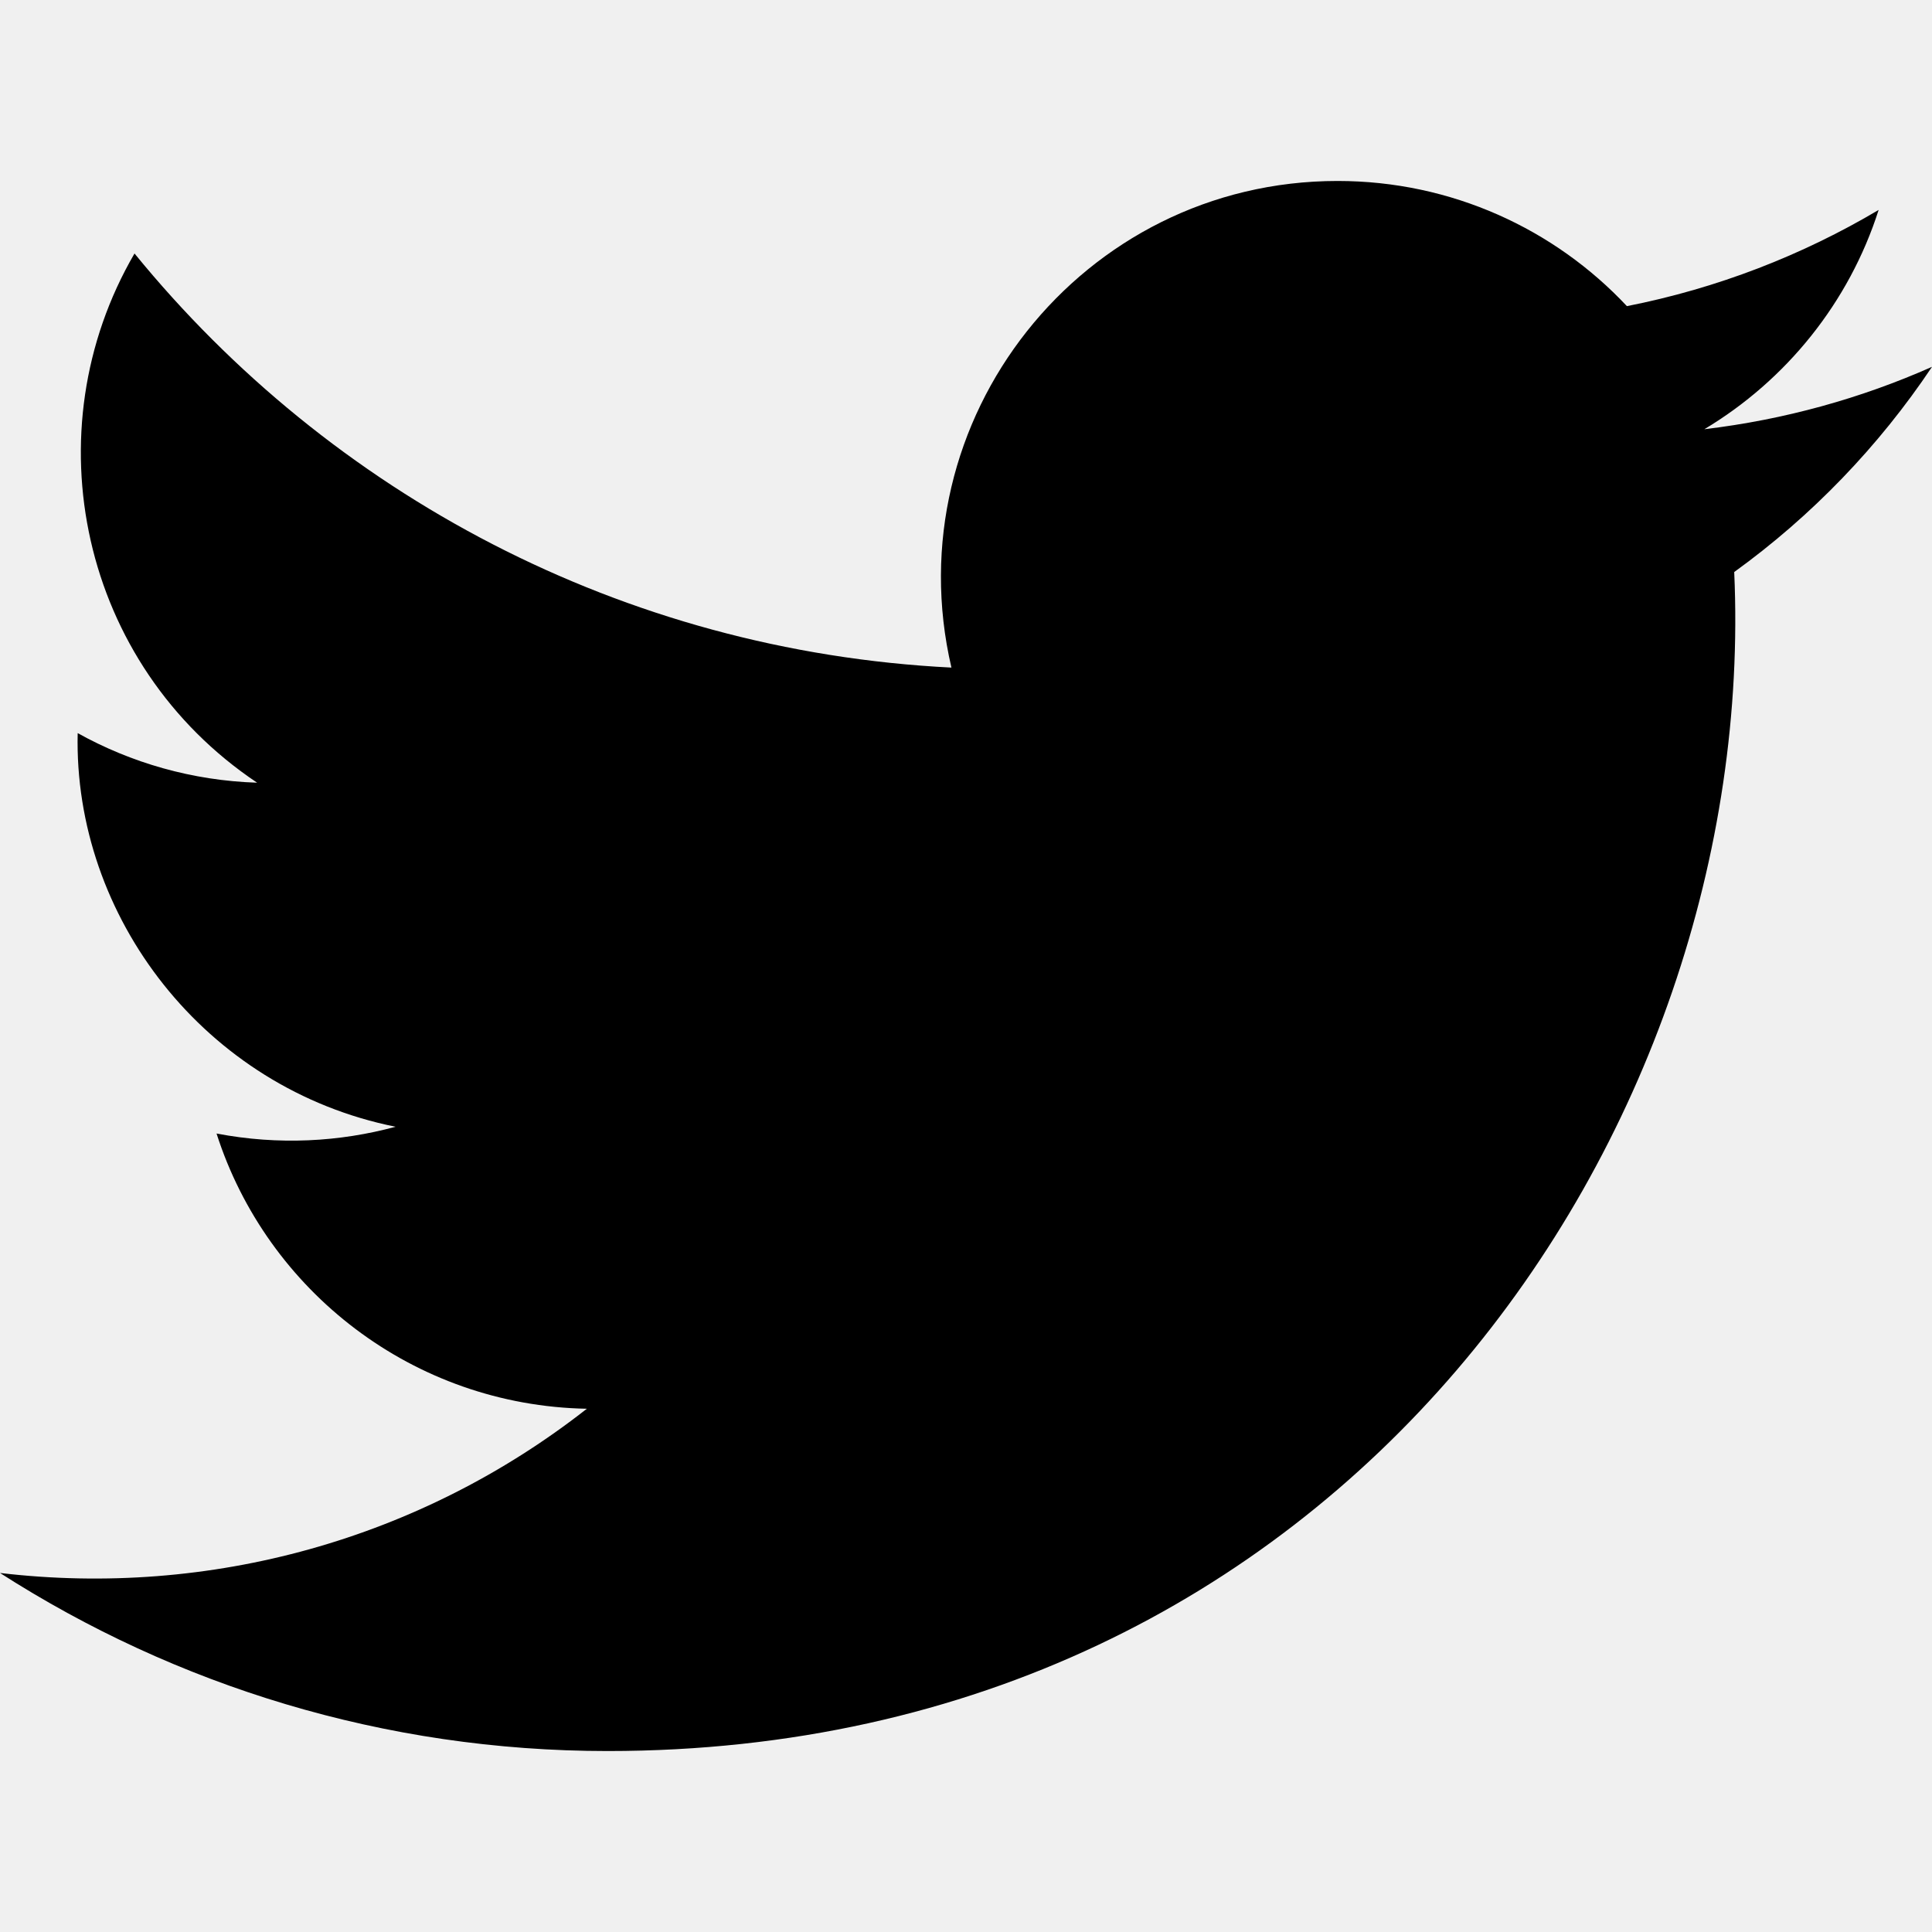
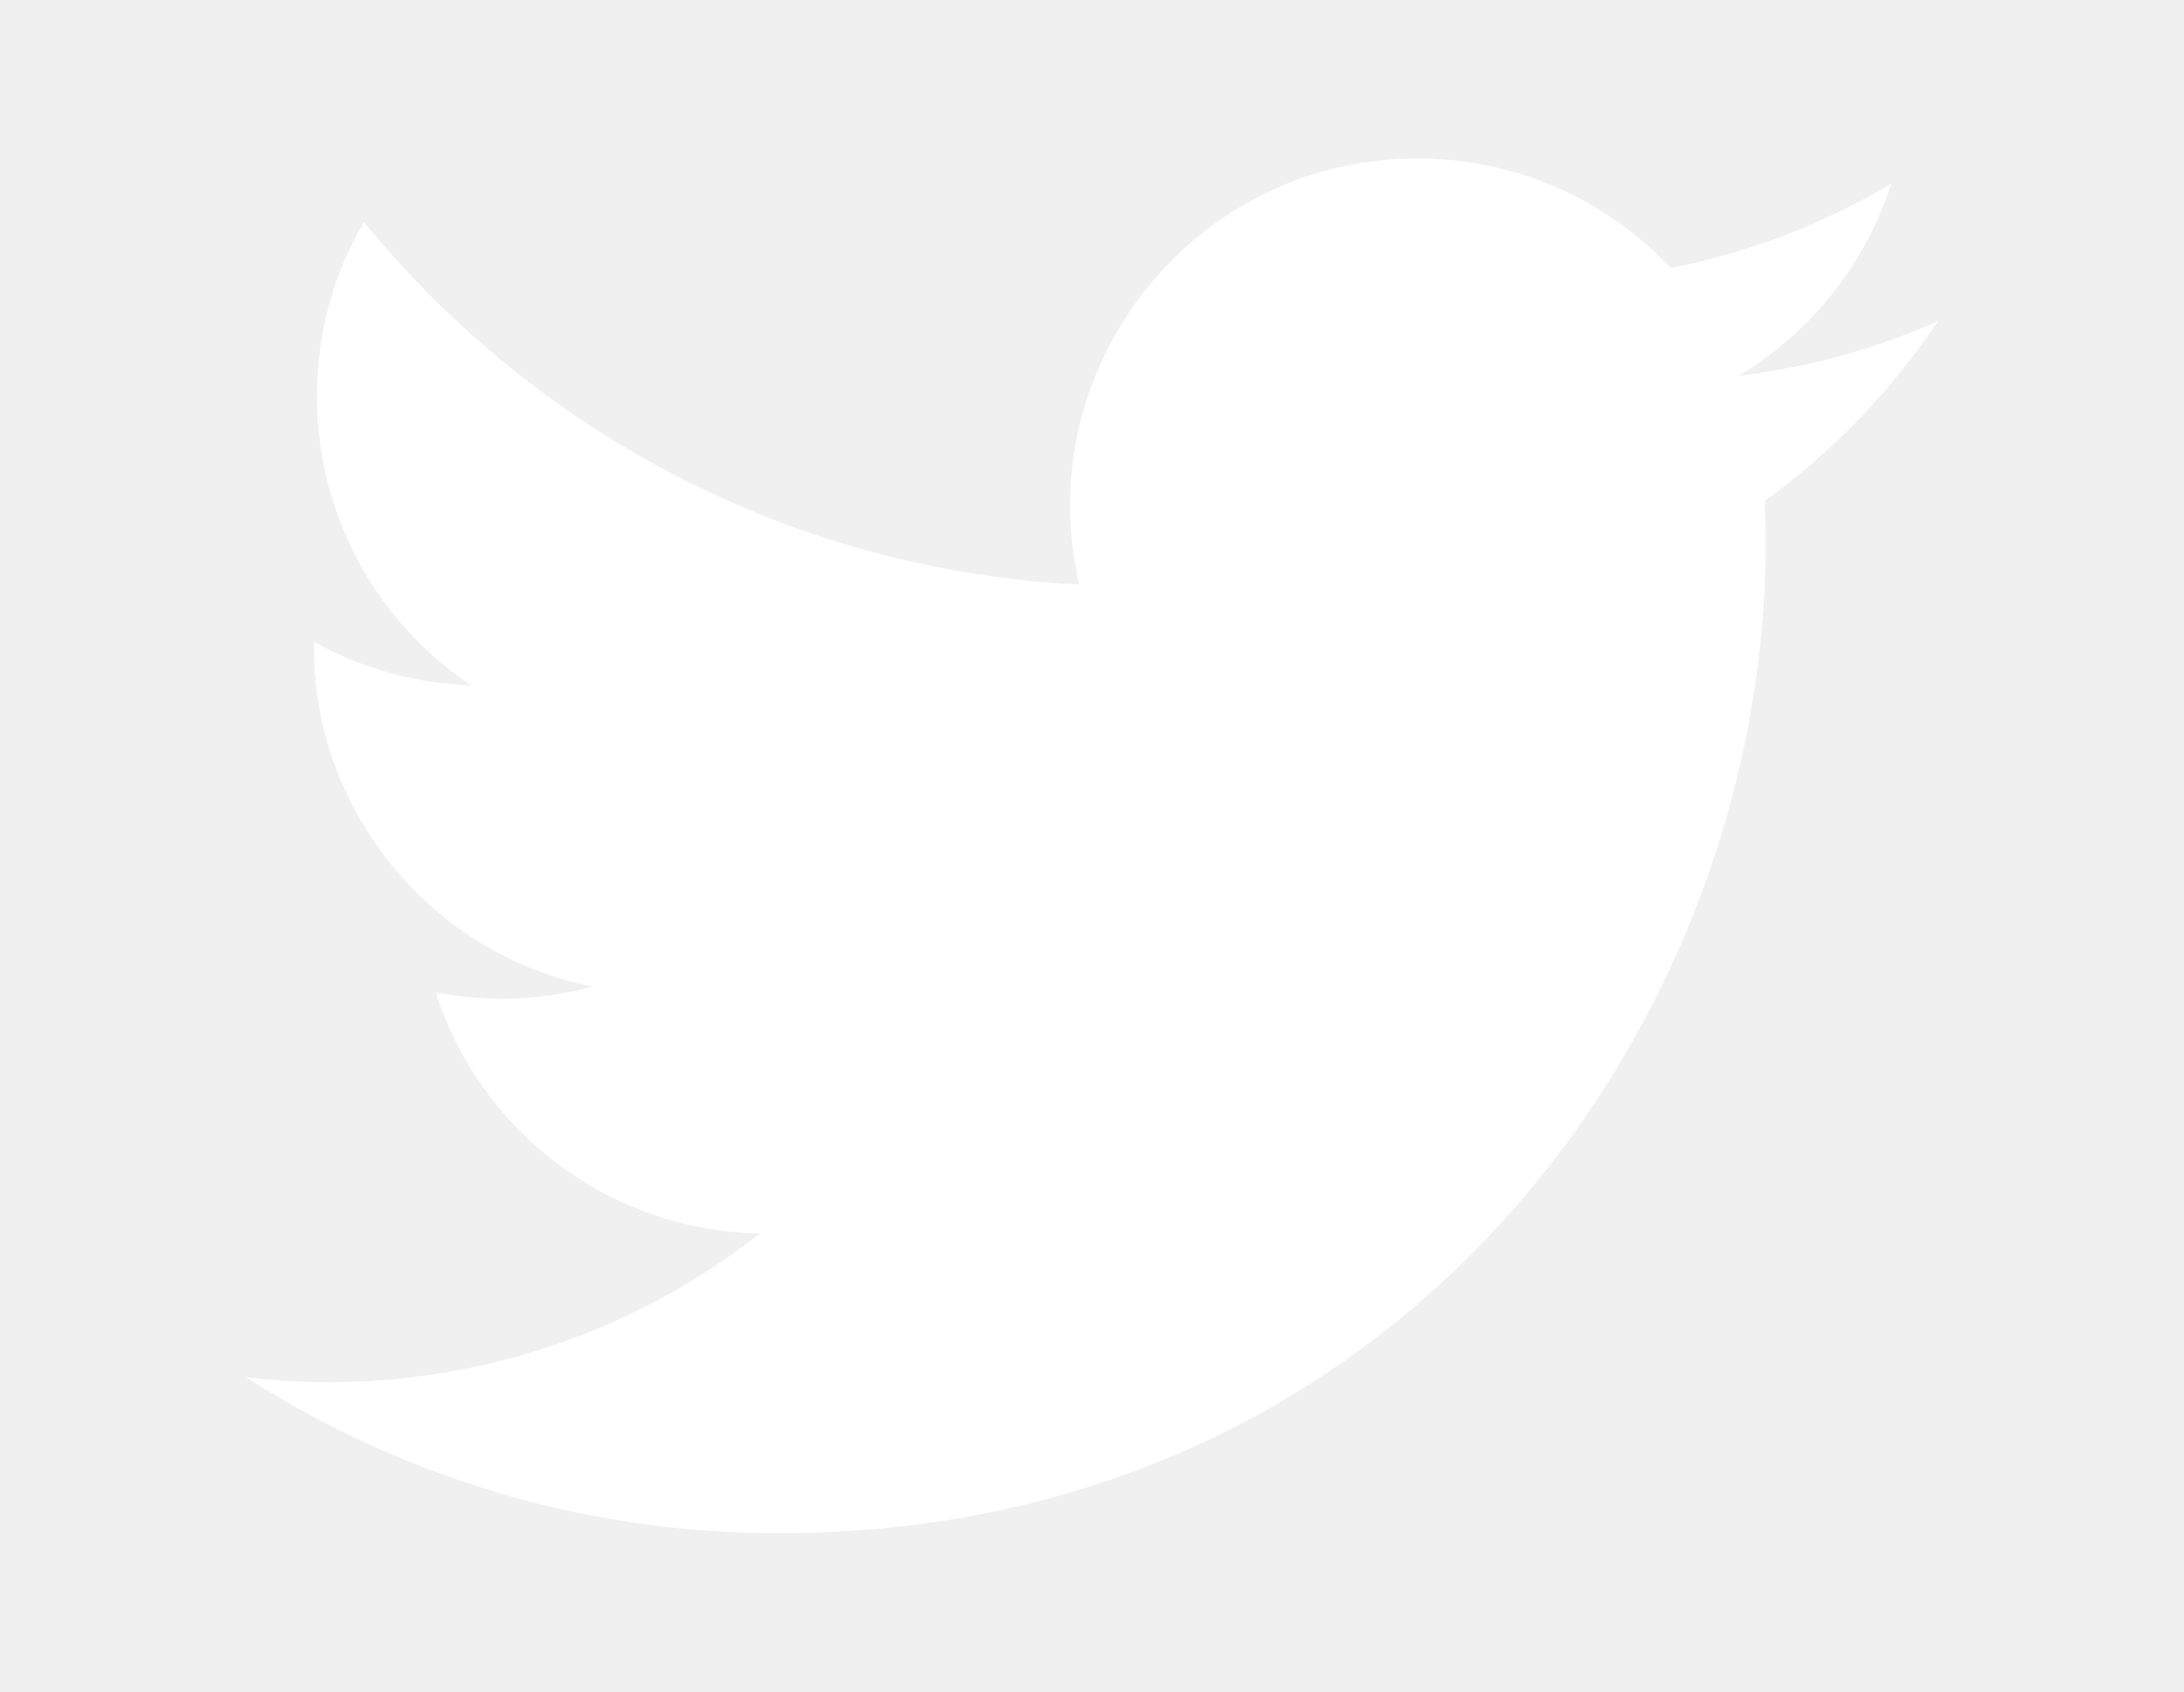
- <svg xmlns="http://www.w3.org/2000/svg" width="24" height="24" viewBox="0 0 24 24">
+ <svg xmlns="http://www.w3.org/2000/svg" width="71" height="55" viewBox="0 0 24 24" fill="#FFF">
  <path d="M24 4.557c-.883.392-1.832.656-2.828.775 1.017-.609 1.798-1.574 2.165-2.724-.951.564-2.005.974-3.127 1.195-.897-.957-2.178-1.555-3.594-1.555-3.179 0-5.515 2.966-4.797 6.045-4.091-.205-7.719-2.165-10.148-5.144-1.29 2.213-.669 5.108 1.523 6.574-.806-.026-1.566-.247-2.229-.616-.054 2.281 1.581 4.415 3.949 4.89-.693.188-1.452.232-2.224.084.626 1.956 2.444 3.379 4.6 3.419-2.07 1.623-4.678 2.348-7.29 2.04 2.179 1.397 4.768 2.212 7.548 2.212 9.142 0 14.307-7.721 13.995-14.646.962-.695 1.797-1.562 2.457-2.549z" />
</svg>
